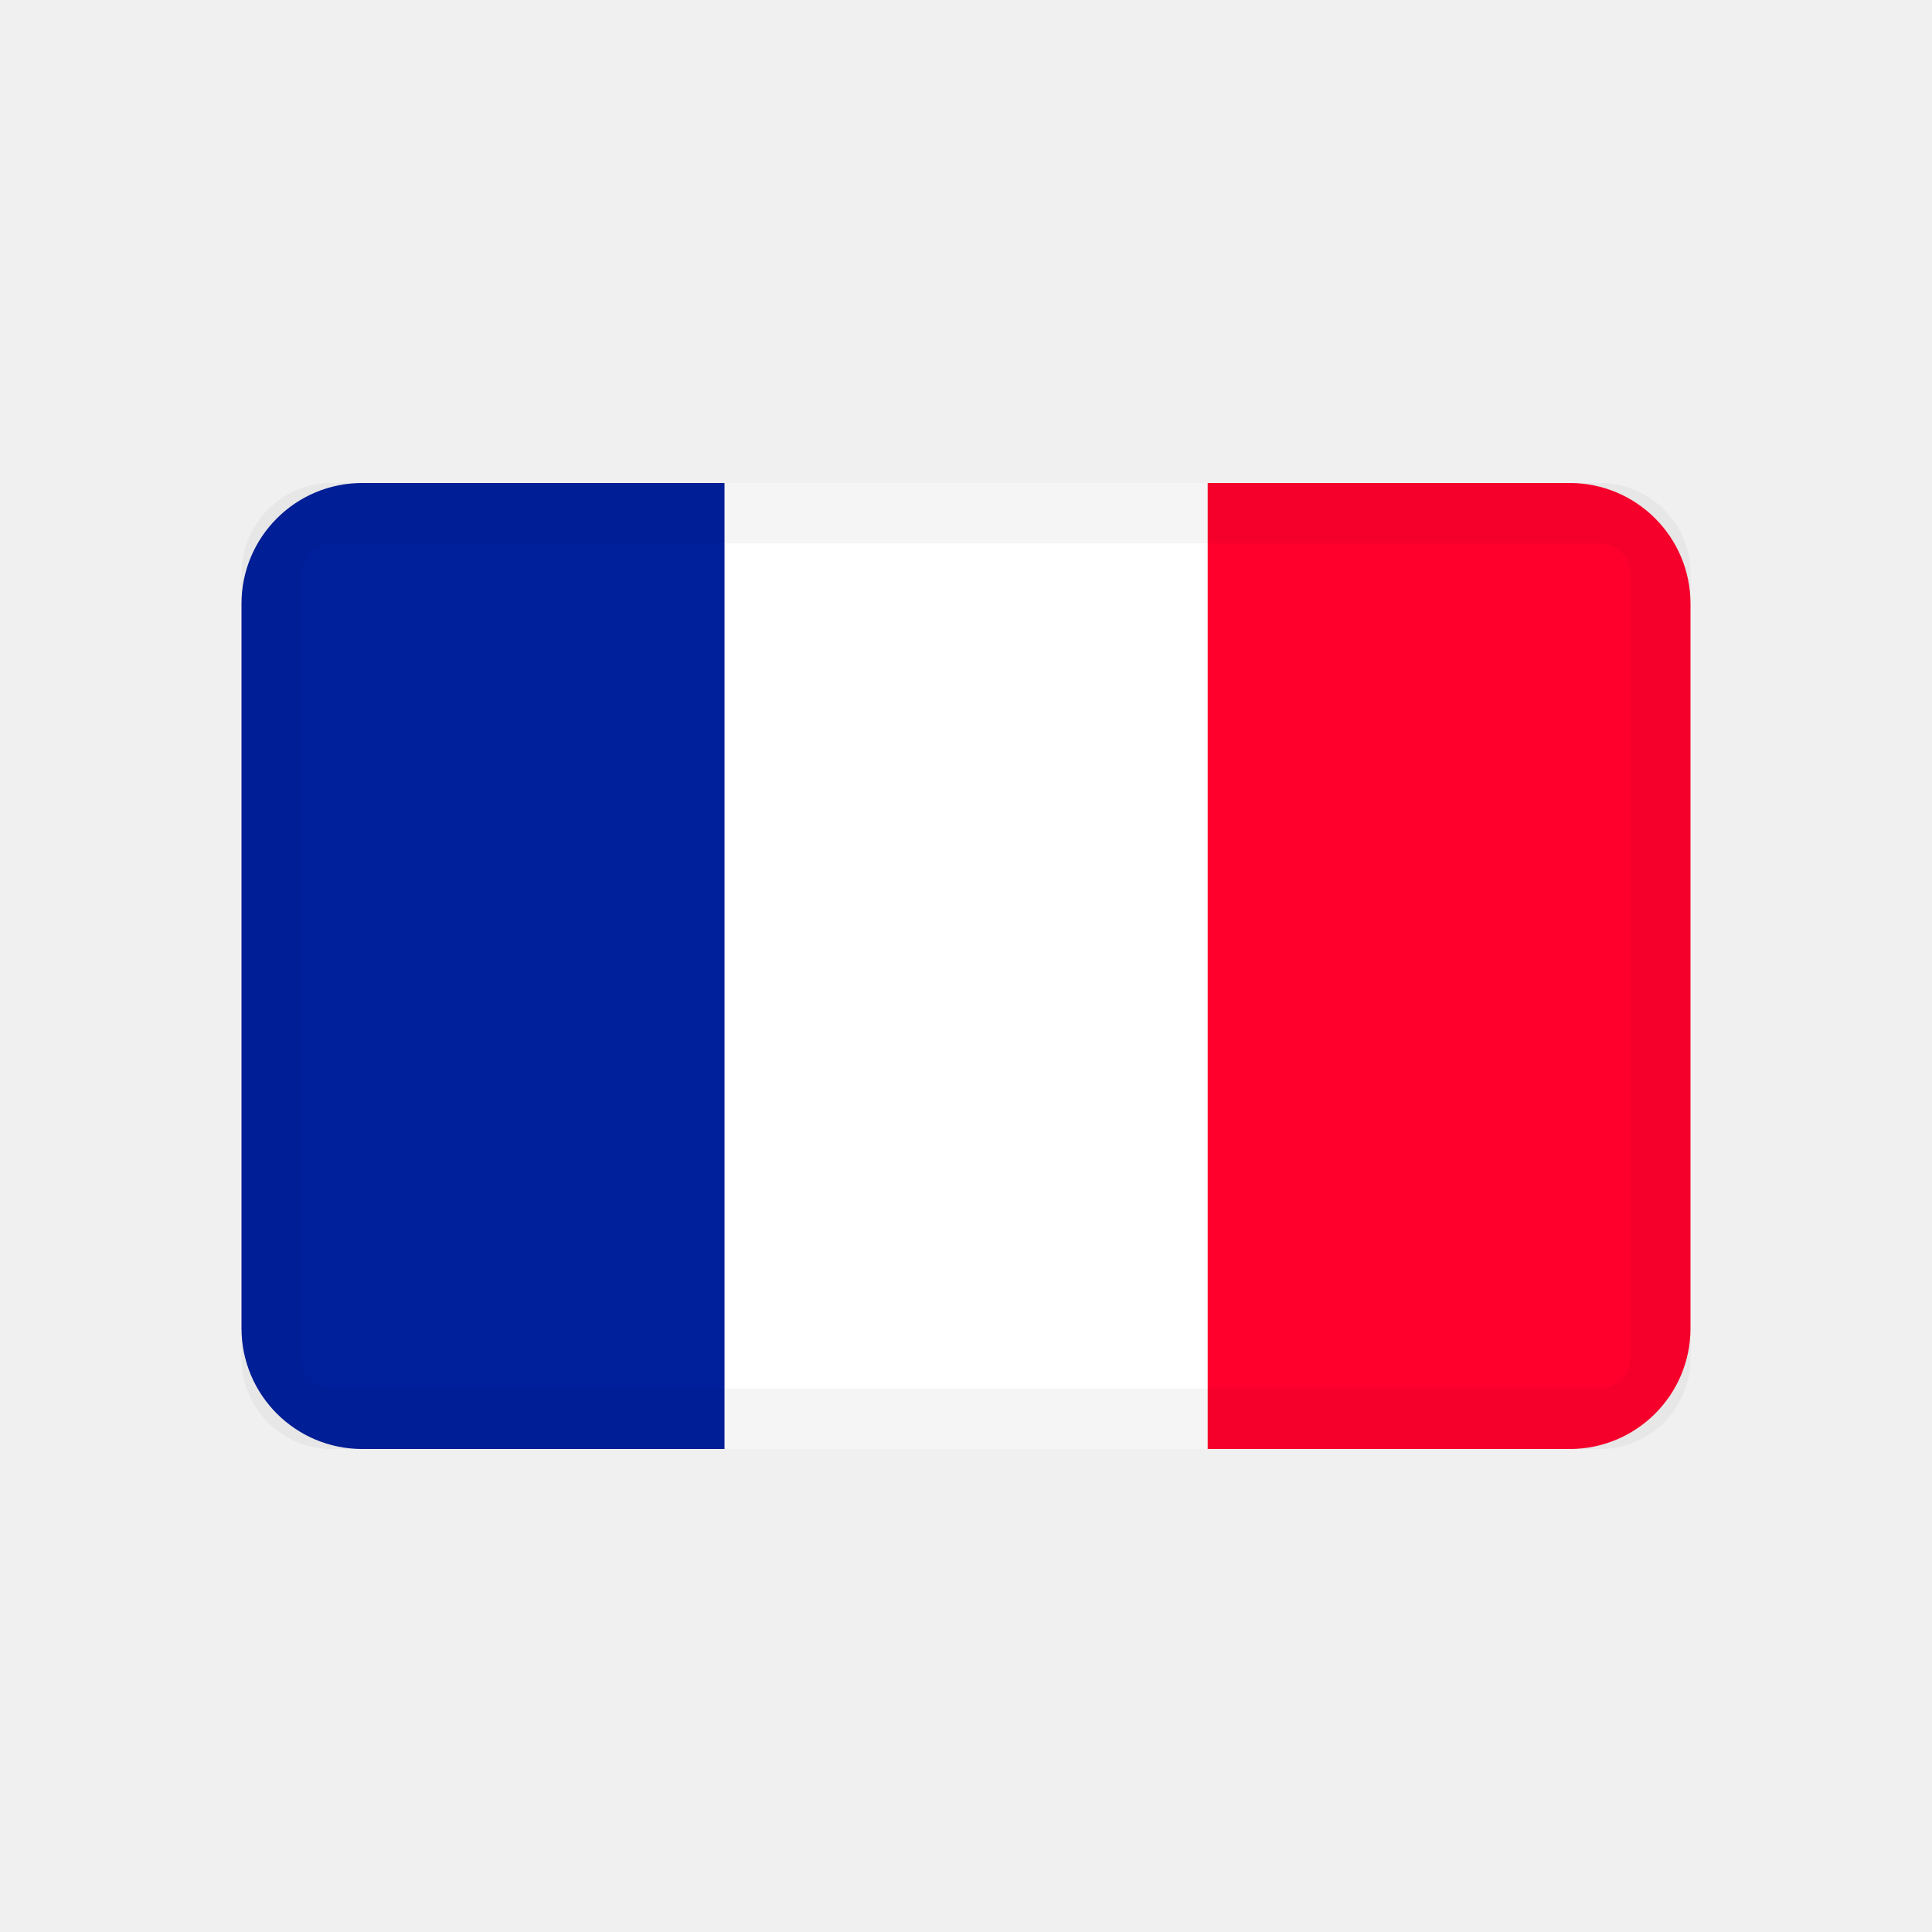
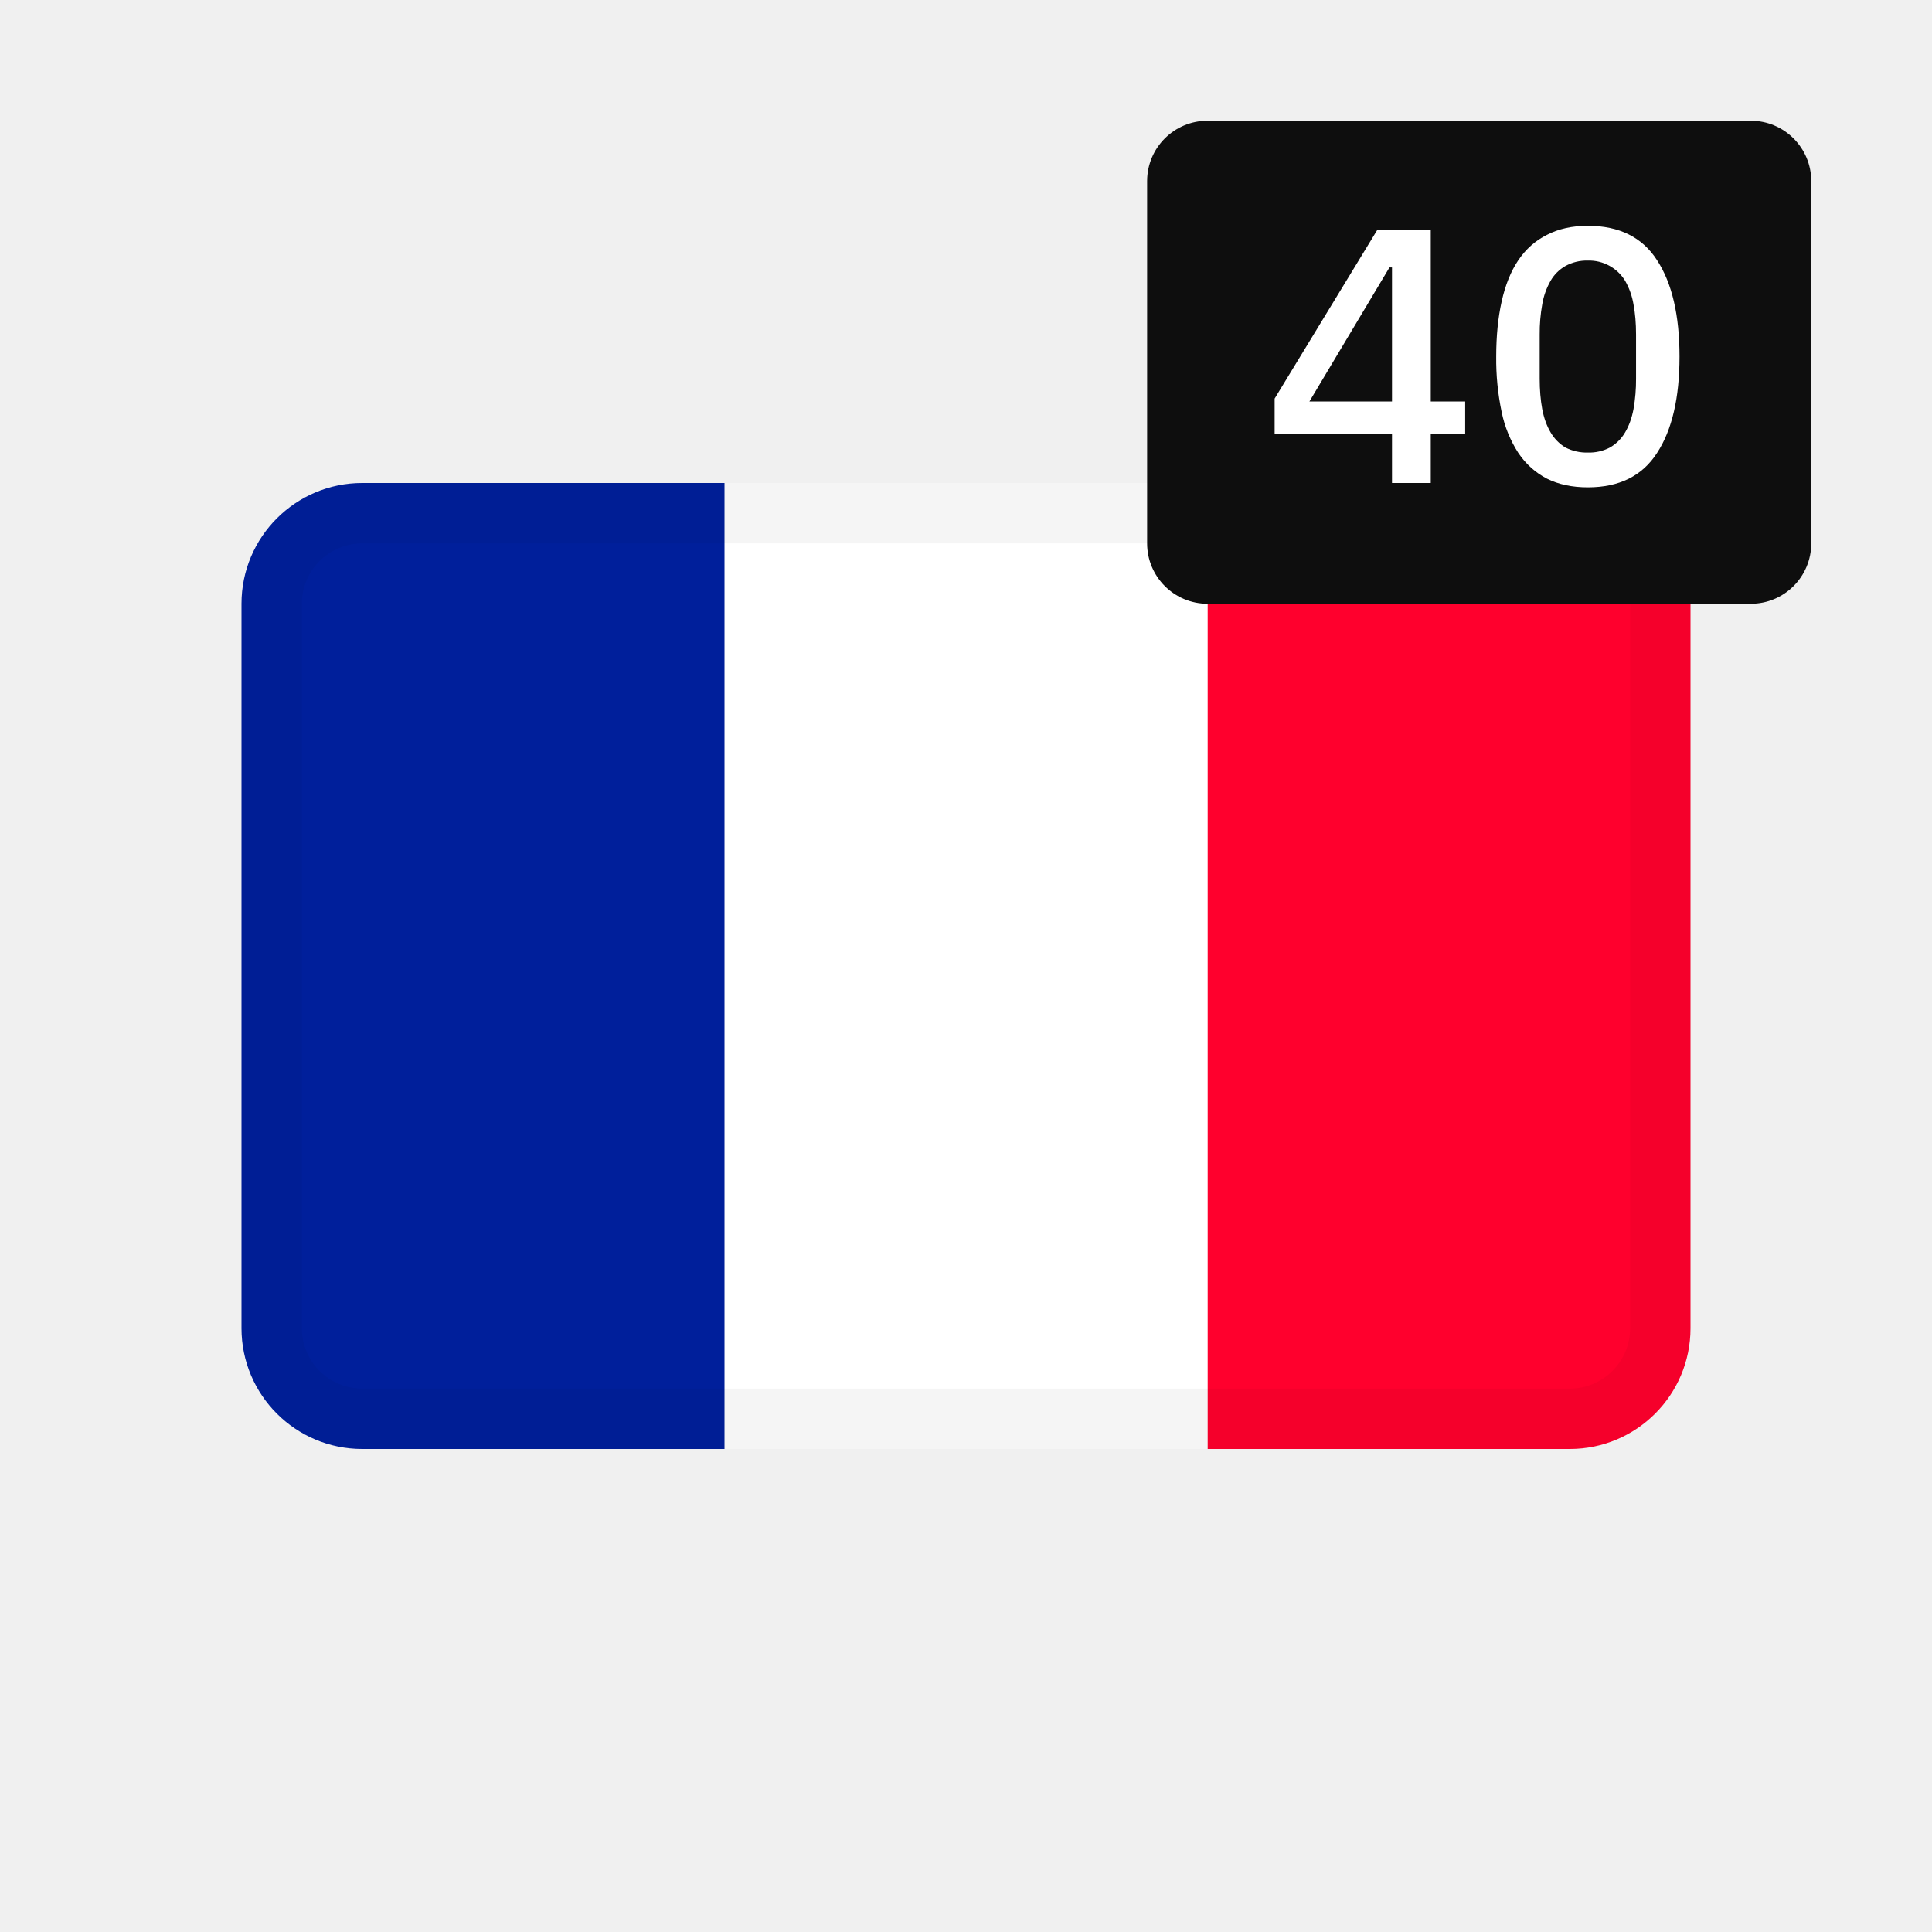
- <svg xmlns="http://www.w3.org/2000/svg" width="32" height="32">
-   <g transform="translate(4 8)" fill="none">
-     <path d="M16 0h6a2 2 0 012 2v12a2 2 0 01-2 2h-6V0z" fill="#FF002D" />
-     <path fill="#FFF" d="M8 0h8v16H8z" />
-     <path d="M2 0h6v16H2a2 2 0 01-2-2V2a2 2 0 012-2z" fill="#001F9B" />
-     <rect stroke-opacity=".04" stroke="#000" x=".5" y=".5" width="23" height="15" rx="1" />
-   </g>
+ <svg xmlns="http://www.w3.org/2000/svg" width="32" height="32" fill="none">
+   <path d="M20 8h6a2 2 0 012 2v12a2 2 0 01-2 2h-6V8z" fill="#FF002D" />
+   <path d="M20 8h-8v16h8V8z" fill="#fff" />
+   <path d="M6 8h6v16H6a2 2 0 01-2-2V10a2 2 0 012-2z" fill="#001F9B" />
+   <path fill-rule="evenodd" clip-rule="evenodd" d="M26 9H6a1 1 0 00-1 1v12a1 1 0 001 1h20a1 1 0 001-1V10a1 1 0 00-1-1zM6 8a2 2 0 00-2 2v12a2 2 0 002 2h20a2 2 0 002-2V10a2 2 0 00-2-2H6z" fill="#000" fill-opacity=".04" />
+   <rect x="19" y="2" width="11" height="8" rx="1" fill="#0E0E0E" />
+   <path d="M23.056 8v-.816h-1.944v-.582l1.698-2.79h.888V6.65h.57v.534h-.57V8h-.642zm-1.368-1.35h1.368V4.43h-.042l-1.326 2.22zM26.3 8.072c-.26 0-.486-.048-.678-.144-.192-.1-.35-.242-.474-.426a1.975 1.975 0 01-.276-.678 4.224 4.224 0 01-.09-.918c0-.34.03-.644.09-.912.06-.272.152-.5.276-.684.124-.184.282-.324.474-.42.192-.1.418-.15.678-.15.52 0 .902.19 1.146.57.248.38.372.912.372 1.596s-.124 1.216-.372 1.596c-.244.38-.626.57-1.146.57zm0-.576a.74.74 0 00.366-.084.692.692 0 00.252-.252c.064-.108.11-.236.138-.384a2.79 2.79 0 00.042-.504V5.54c0-.184-.014-.35-.042-.498a1.18 1.18 0 00-.138-.39.7.7 0 00-.618-.336.732.732 0 00-.372.09.66.66 0 00-.246.246 1.18 1.18 0 00-.138.39 2.691 2.691 0 00-.042.498v.732c0 .184.014.352.042.504.028.148.074.276.138.384a.708.708 0 00.246.252.774.774 0 00.372.084z" fill="#fff" />
</svg>
